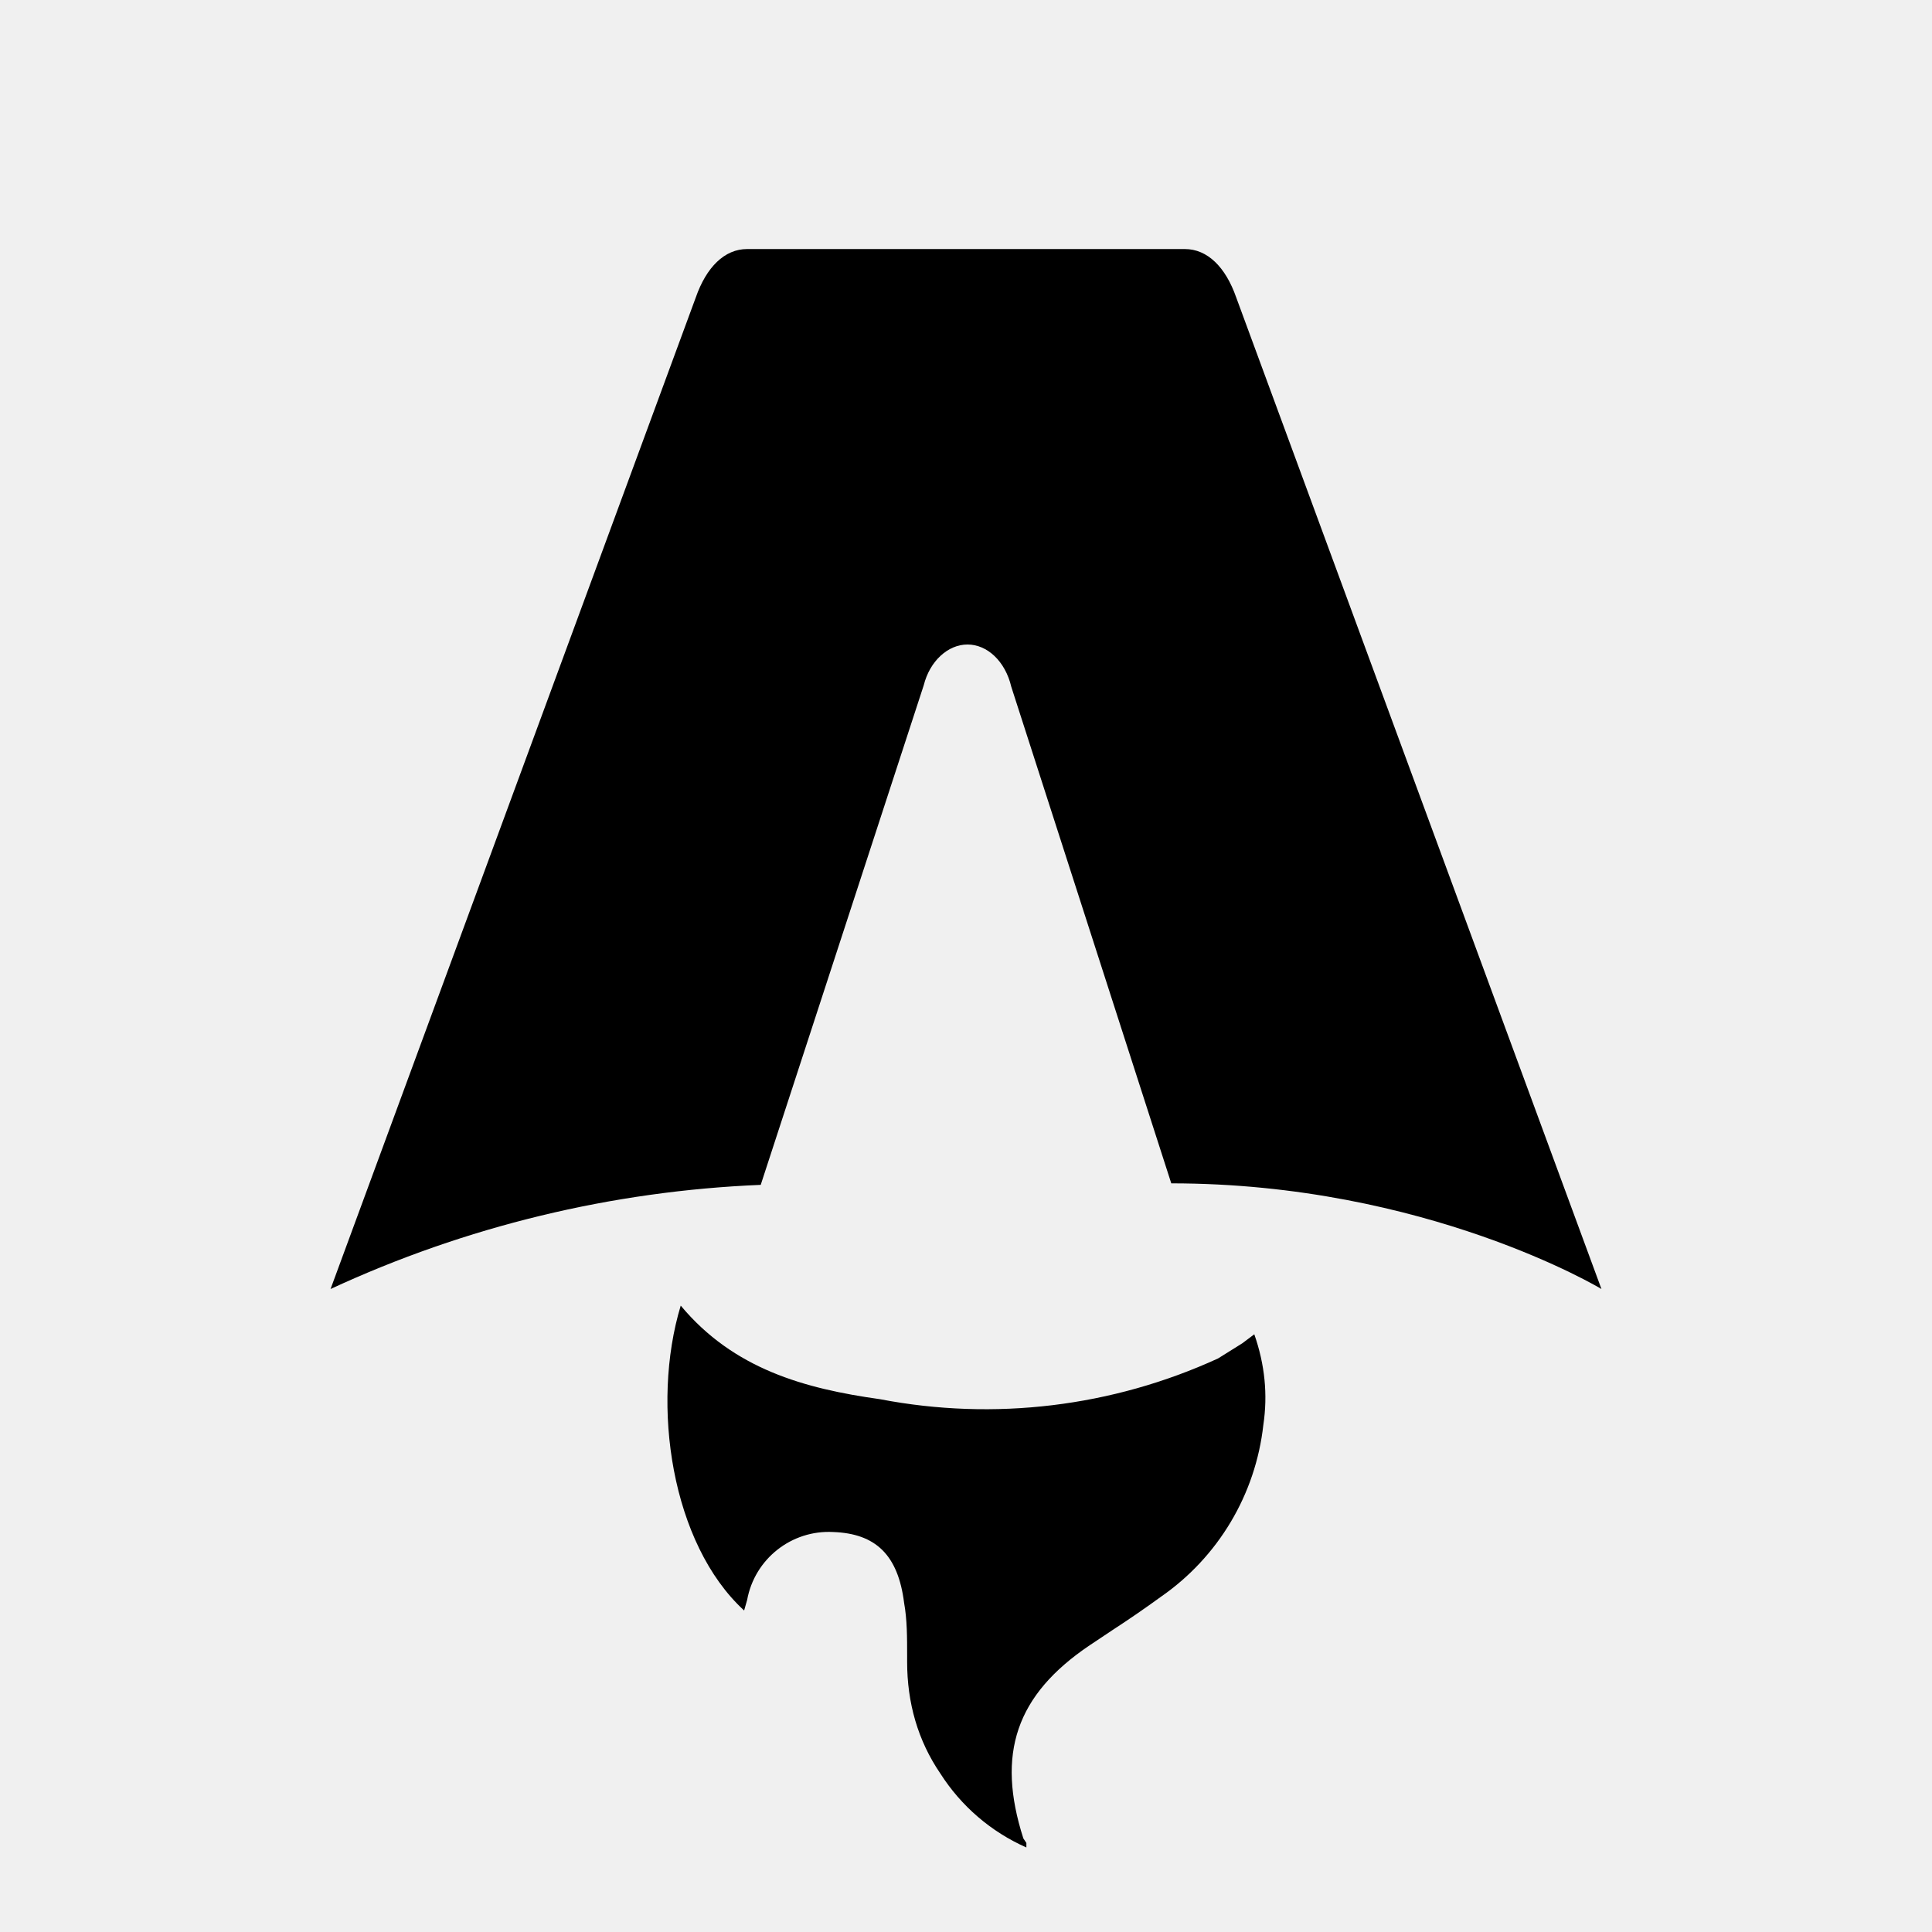
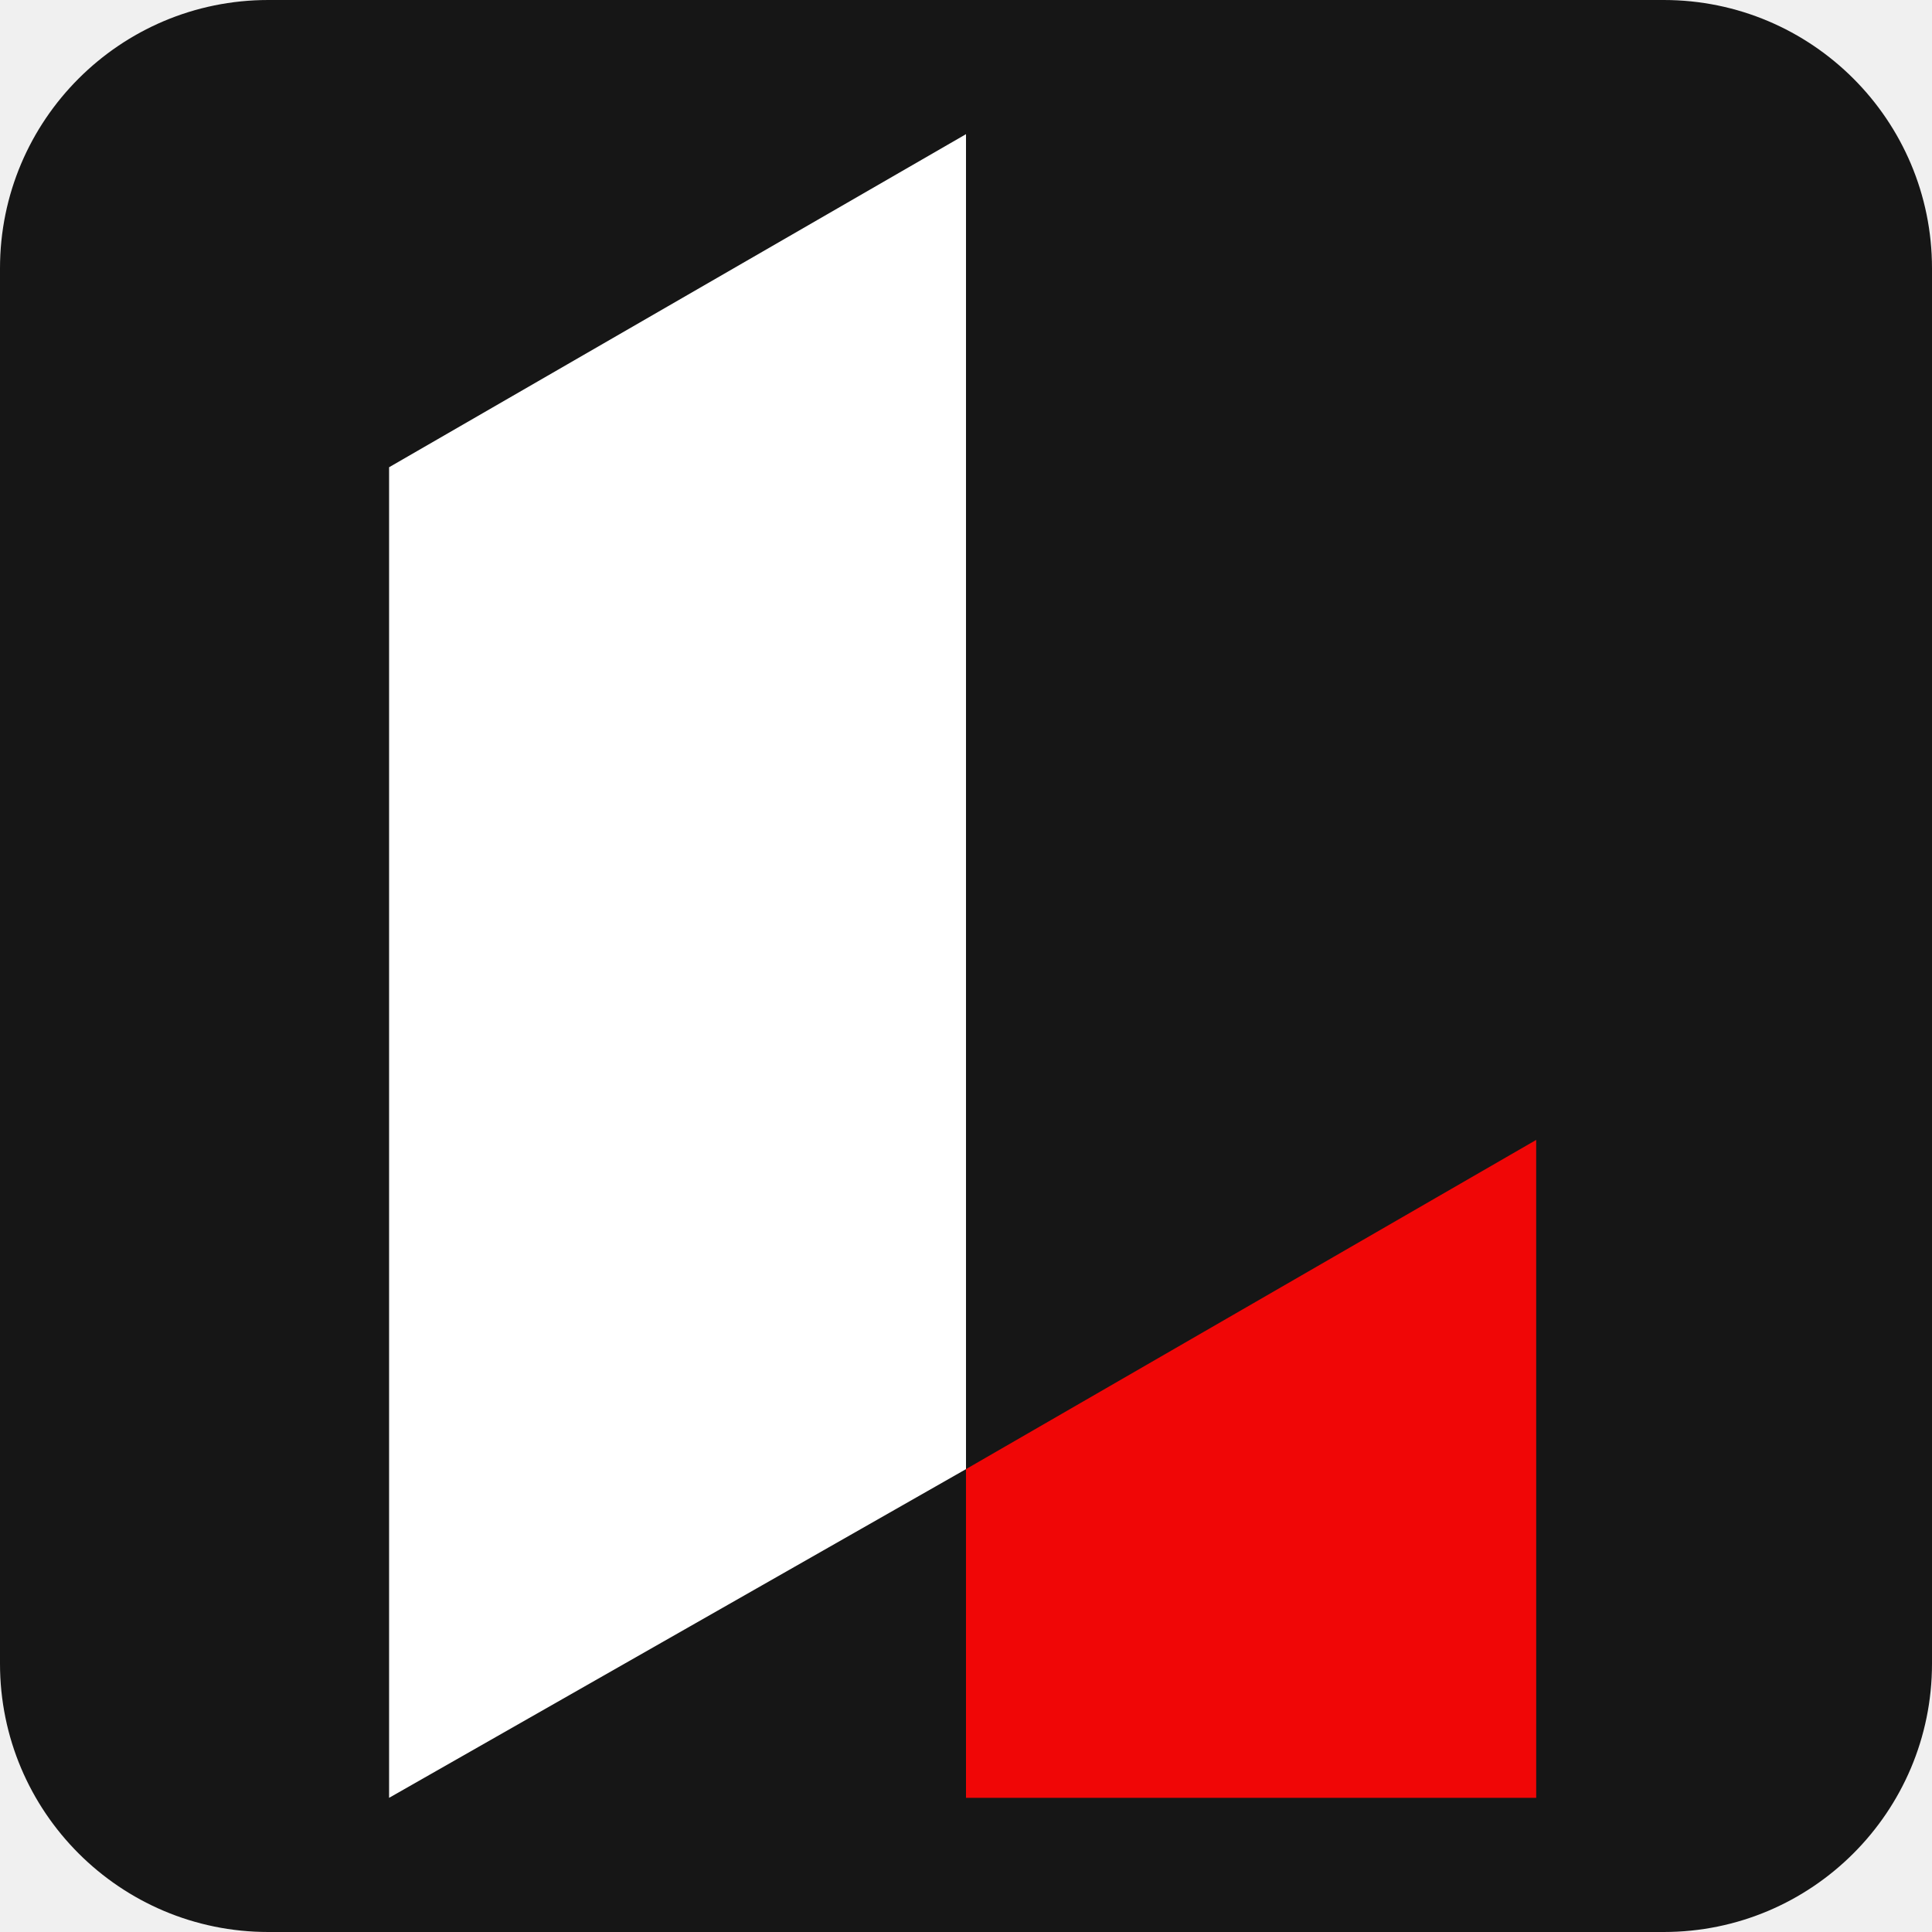
- <svg xmlns="http://www.w3.org/2000/svg" fill="none" viewBox="0 0 128 128">
-   <path d="M50.4 78.5a75.1 75.1 0 0 0-28.5 6.9l24.2-65.7c.7-2 1.9-3.2 3.4-3.2h29c1.5 0 2.7 1.2 3.4 3.2l24.2 65.7s-11.6-7-28.5-7L67 45.5c-.4-1.7-1.6-2.8-2.9-2.8-1.3 0-2.5 1.1-2.9 2.7L50.4 78.5Zm-1.1 28.2Zm-4.2-20.2c-2 6.6-.6 15.8 4.2 20.2a17.5 17.5 0 0 1 .2-.7 5.5 5.5 0 0 1 5.7-4.5c2.8.1 4.3 1.5 4.7 4.7.2 1.1.2 2.3.2 3.5v.4c0 2.7.7 5.2 2.2 7.4a13 13 0 0 0 5.7 4.9v-.3l-.2-.3c-1.8-5.6-.5-9.5 4.4-12.8l1.5-1a73 73 0 0 0 3.2-2.2 16 16 0 0 0 6.8-11.4c.3-2 .1-4-.6-6l-.8.6-1.6 1a37 37 0 0 1-22.4 2.7c-5-.7-9.7-2-13.2-6.2Z" />
-   <style>
-         path { fill: #000; }
-         @media (prefers-color-scheme: dark) {
-             path { fill: #FFF; }
-         }
-     </style>
+ <svg xmlns="http://www.w3.org/2000/svg" width="144" height="144" viewBox="0 0 144 144" fill="none">
+   <g clip-path="url(#clip0_509_8419)">
+     <rect width="144" height="144" fill="#161616" />
+     <path d="M71.998 109.5L72 134H114.5L114.498 84.963L71.998 109.5Z" fill="#F00606" />
+     <path d="M29 34.826L72 10V109.5L29 134V34.826Z" fill="white" />
+   </g>
+   <defs>
+     <clipPath id="clip0_509_8419">
+       <rect width="144" height="144" rx="20" fill="white" />
+     </clipPath>
+   </defs>
</svg>
